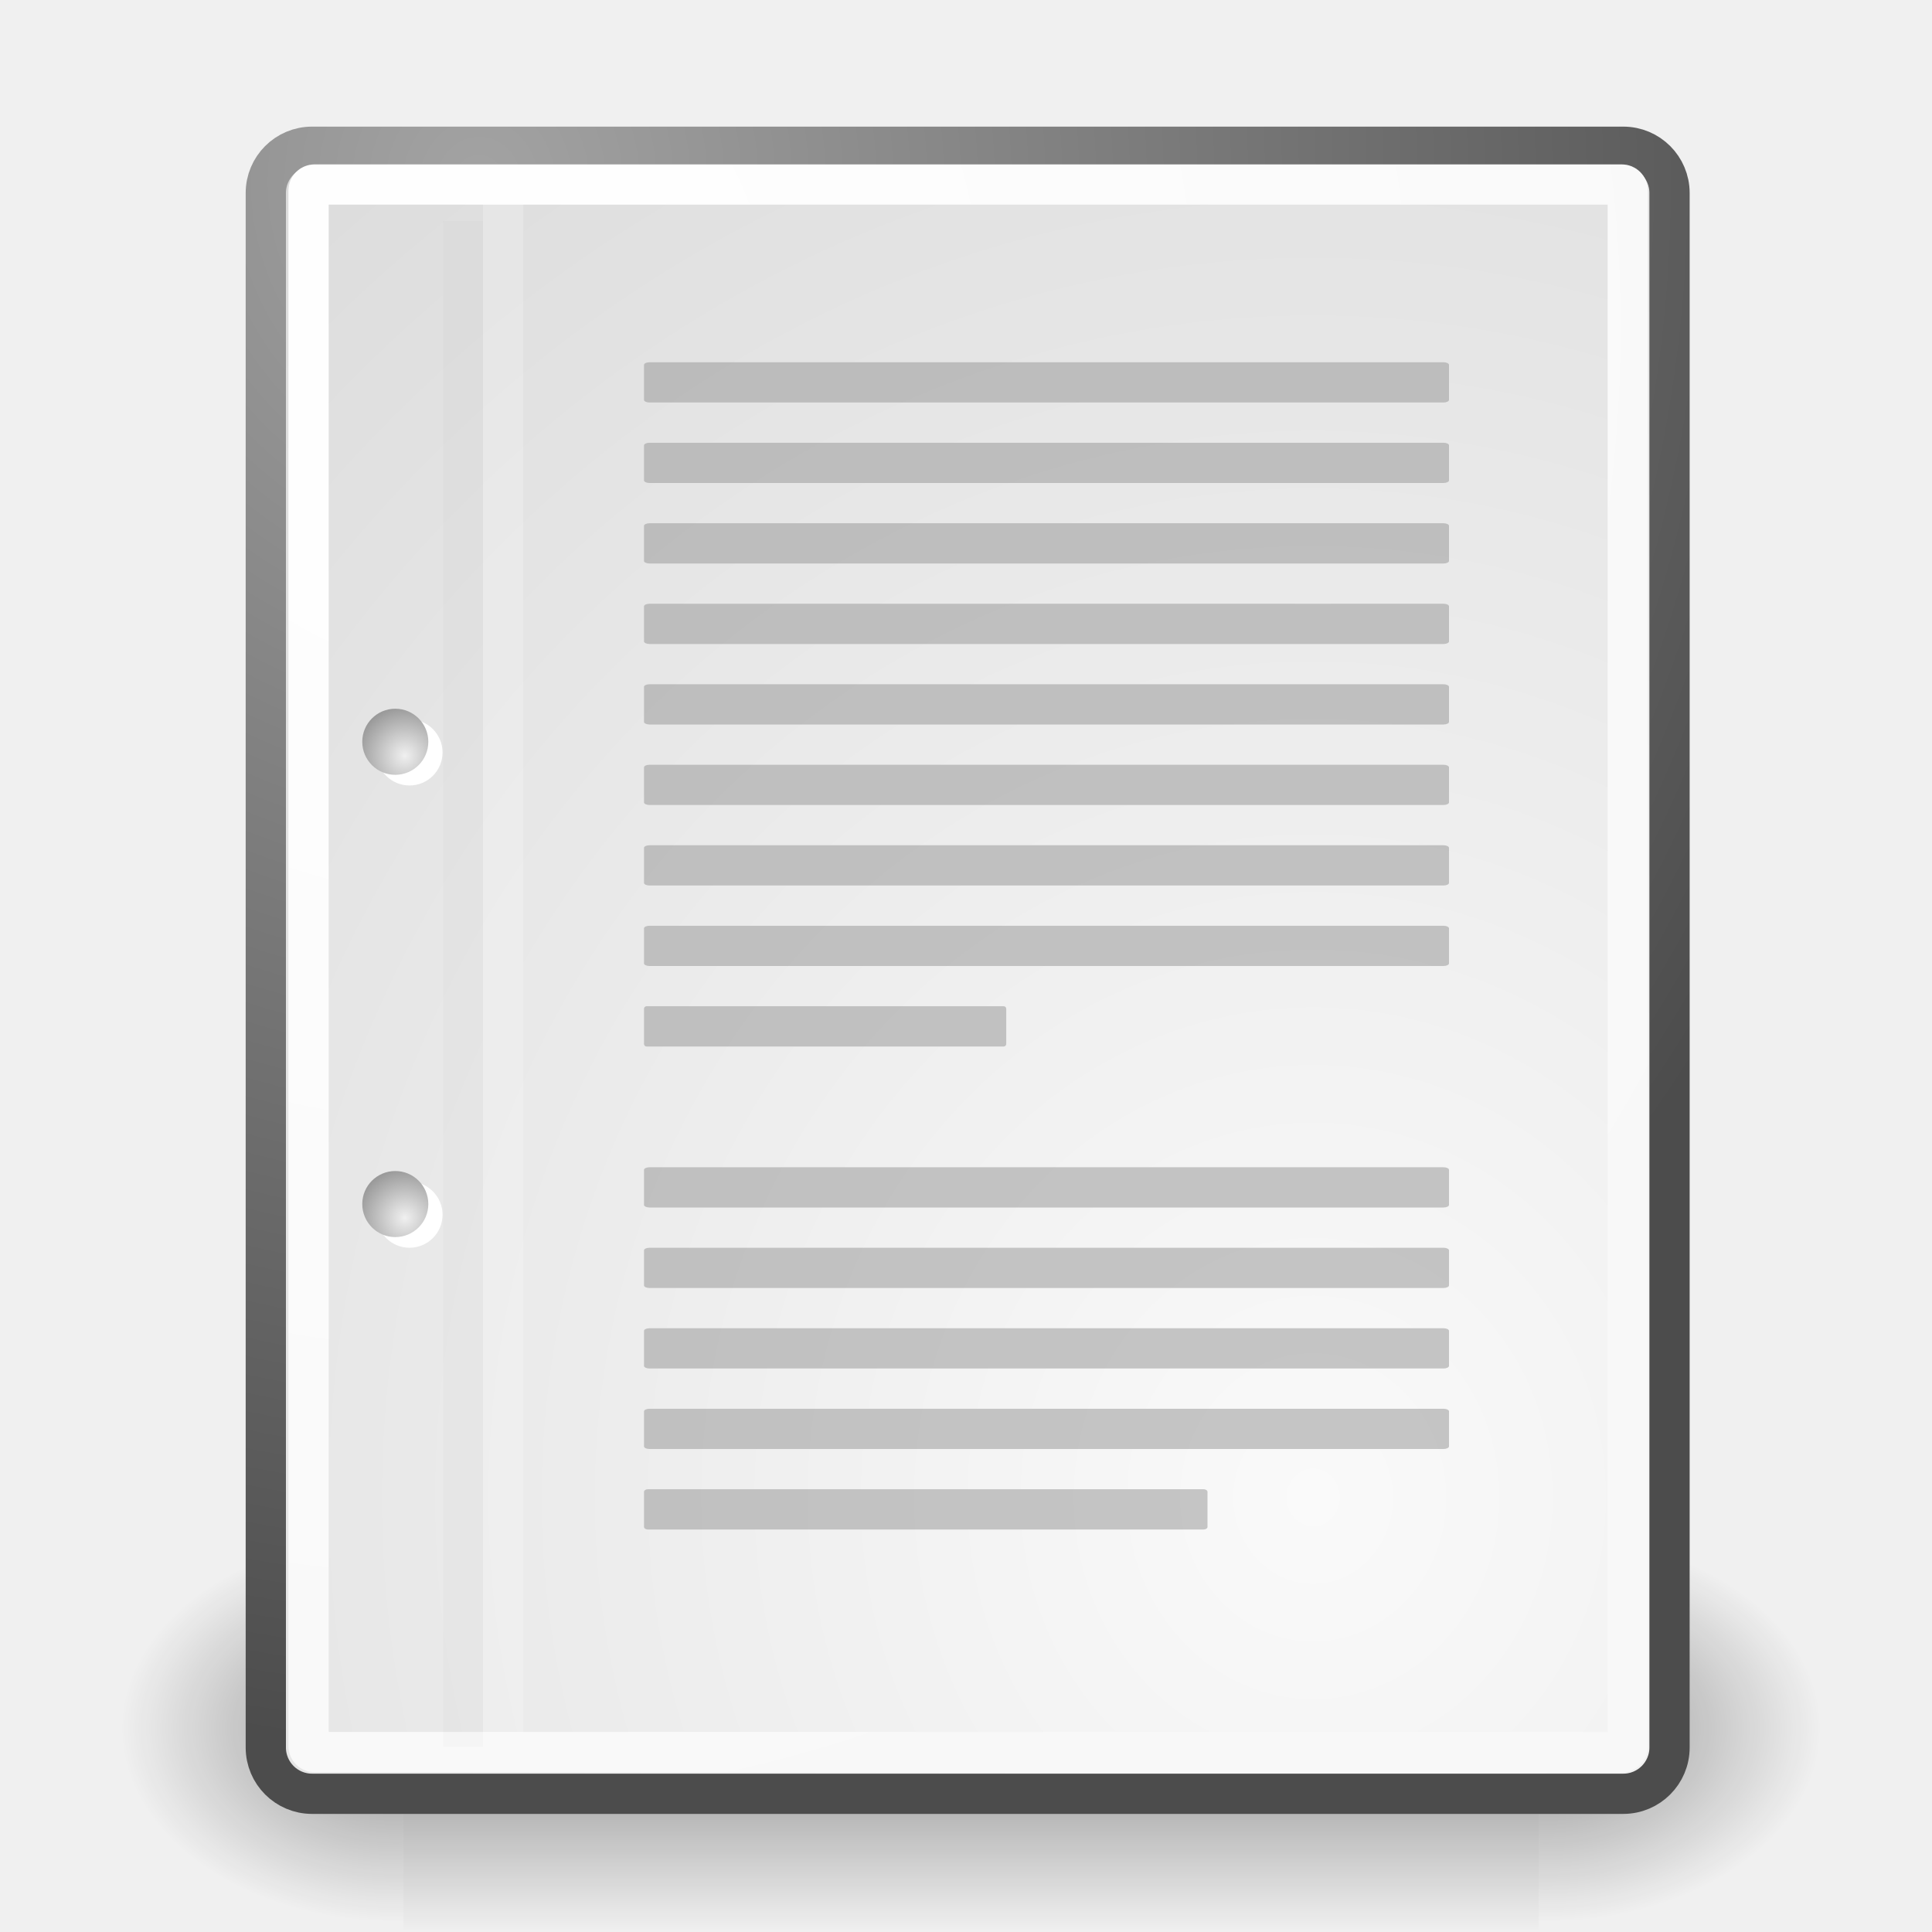
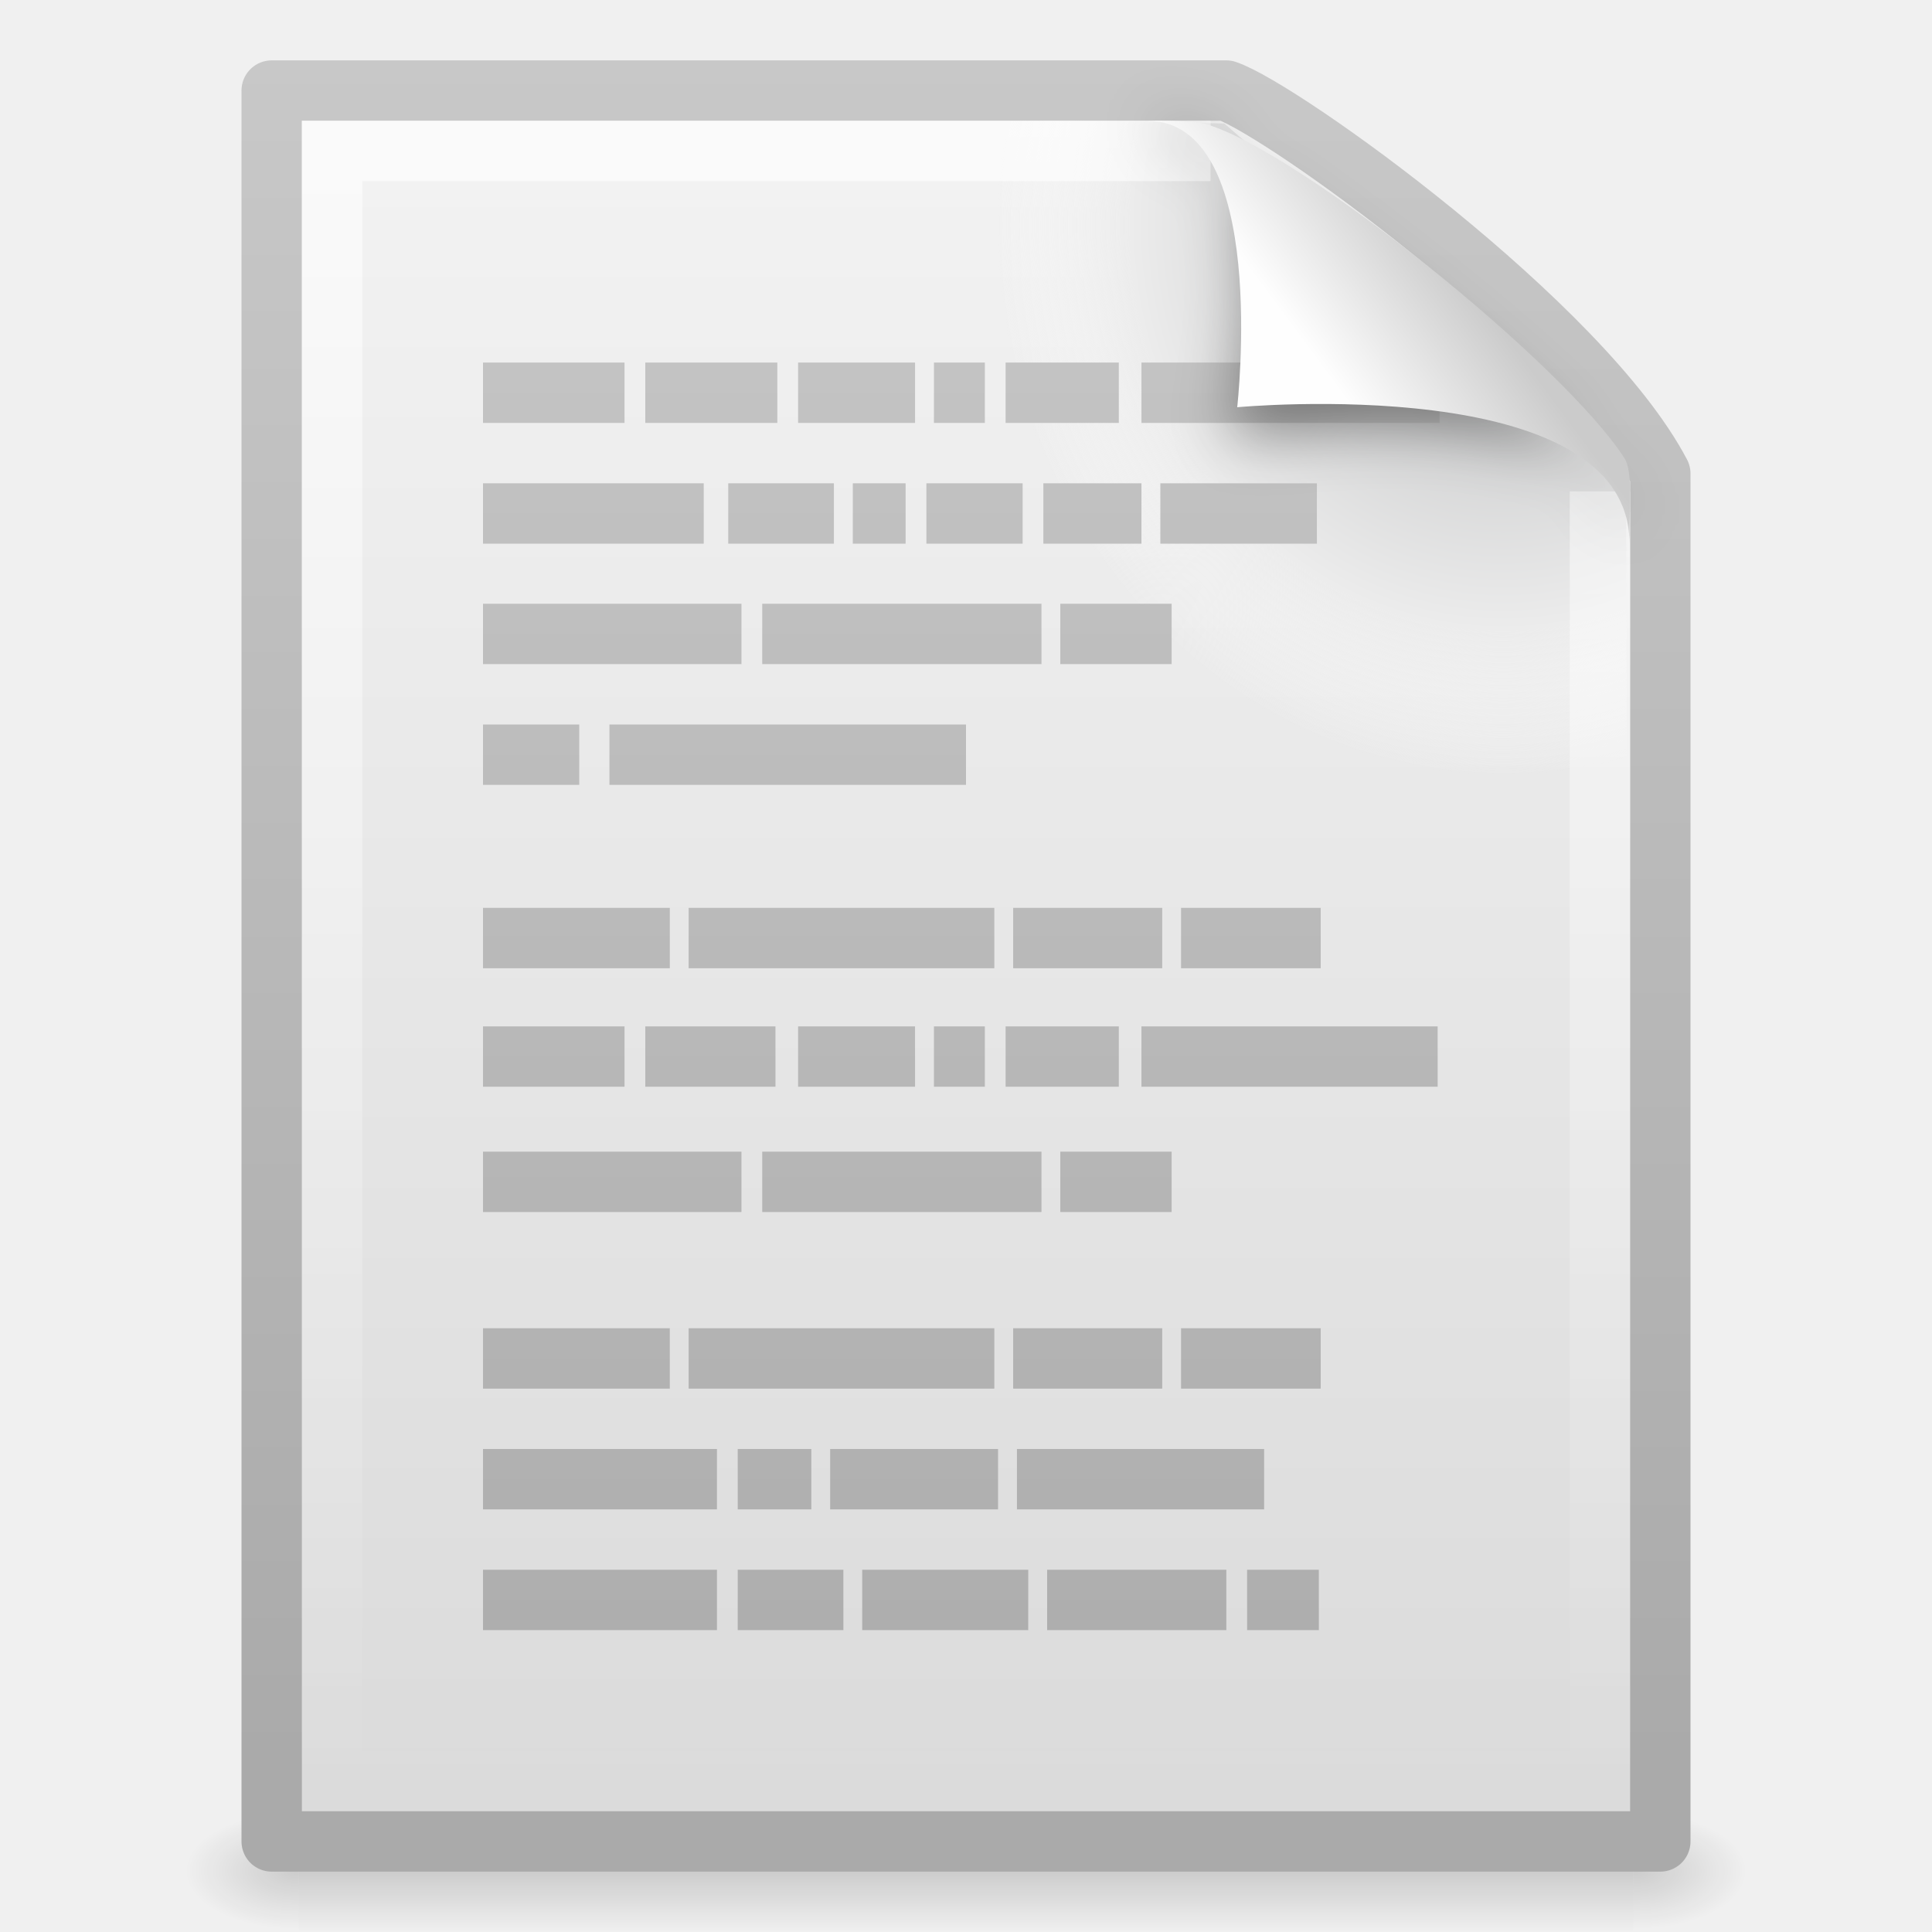
- <svg xmlns="http://www.w3.org/2000/svg" xmlns:xlink="http://www.w3.org/1999/xlink" id="svg249" height="48px" width="48px">
-   <defs id="defs3">
-     <radialGradient xlink:href="#linearGradient5060" id="radialGradient6719" gradientUnits="userSpaceOnUse" gradientTransform="matrix(-2.774389,0,0,1.969706,112.7623,-872.8854)" cx="605.714" cy="486.648" fx="605.714" fy="486.648" r="117.143" />
+ <svg xmlns="http://www.w3.org/2000/svg" xmlns:xlink="http://www.w3.org/1999/xlink" version="1.0" width="32" height="32" id="svg2641">
+   <defs id="defs2643">
+     <linearGradient id="linearGradient5048">
+       <stop id="stop5050" style="stop-color:#000000;stop-opacity:0" offset="0" />
+       <stop id="stop5056" style="stop-color:#000000;stop-opacity:1" offset="0.5" />
+       <stop id="stop5052" style="stop-color:#000000;stop-opacity:0" offset="1" />
+     </linearGradient>
+     <linearGradient x1="302.857" y1="366.648" x2="302.857" y2="609.505" id="linearGradient2635" xlink:href="#linearGradient5048" gradientUnits="userSpaceOnUse" gradientTransform="matrix(4.5769278e-2,0,0,8.2352934e-3,-0.5423243,26.98055)" />
+     <radialGradient cx="605.714" cy="486.648" r="117.143" fx="605.714" fy="486.648" id="radialGradient2632" xlink:href="#linearGradient5060" gradientUnits="userSpaceOnUse" gradientTransform="matrix(-1.5663176e-2,0,0,8.2352934e-3,14.38957,26.98057)" />
    <linearGradient id="linearGradient5060">
-       <stop style="stop-color:black;stop-opacity:1;" offset="0" id="stop5062" />
-       <stop style="stop-color:black;stop-opacity:0;" offset="1" id="stop5064" />
+       <stop id="stop5062" style="stop-color:#000000;stop-opacity:1" offset="0" />
+       <stop id="stop5064" style="stop-color:#000000;stop-opacity:0" offset="1" />
    </linearGradient>
-     <radialGradient xlink:href="#linearGradient5060" id="radialGradient6717" gradientUnits="userSpaceOnUse" gradientTransform="matrix(2.774389,0,0,1.969706,-1891.633,-872.8854)" cx="605.714" cy="486.648" fx="605.714" fy="486.648" r="117.143" />
-     <linearGradient id="linearGradient5048">
-       <stop style="stop-color:black;stop-opacity:0;" offset="0" id="stop5050" />
-       <stop id="stop5056" offset="0.5" style="stop-color:black;stop-opacity:1;" />
-       <stop style="stop-color:black;stop-opacity:0;" offset="1" id="stop5052" />
+     <radialGradient cx="605.714" cy="486.648" r="117.143" fx="605.714" fy="486.648" id="radialGradient2629" xlink:href="#linearGradient5060" gradientUnits="userSpaceOnUse" gradientTransform="matrix(1.566318e-2,0,0,8.2352934e-3,17.61043,26.98057)" />
+     <linearGradient x1="-51.786" y1="50.786" x2="-51.786" y2="2.906" id="linearGradient2626" xlink:href="#linearGradient3104" gradientUnits="userSpaceOnUse" gradientTransform="matrix(0.5306412,0,0,0.5897023,39.2696,-0.7919081)" />
+     <linearGradient id="linearGradient3600">
+       <stop id="stop3602" style="stop-color:#f4f4f4;stop-opacity:1" offset="0" />
+       <stop id="stop3604" style="stop-color:#dbdbdb;stop-opacity:1" offset="1" />
    </linearGradient>
-     <linearGradient xlink:href="#linearGradient5048" id="linearGradient6715" gradientUnits="userSpaceOnUse" gradientTransform="matrix(2.774389,0,0,1.969706,-1892.179,-872.8854)" x1="302.857" y1="366.648" x2="302.857" y2="609.505" />
-     <linearGradient id="linearGradient4542">
-       <stop style="stop-color:#000000;stop-opacity:1;" offset="0" id="stop4544" />
-       <stop style="stop-color:#000000;stop-opacity:0;" offset="1" id="stop4546" />
+     <linearGradient x1="25.132" y1="0.985" x2="25.132" y2="47.013" id="linearGradient2624" xlink:href="#linearGradient3600" gradientUnits="userSpaceOnUse" gradientTransform="matrix(0.6571436,0,0,0.6301241,0.2285531,-8.9647831e-2)" />
+     <radialGradient cx="102" cy="112.305" r="139.559" id="XMLID_8_" gradientUnits="userSpaceOnUse">
+       <stop id="stop41" style="stop-color:#b7b8b9;stop-opacity:1" offset="0" />
+       <stop id="stop47" style="stop-color:#ececec;stop-opacity:1" offset="0.189" />
+       <stop id="stop49" style="stop-color:#fafafa;stop-opacity:0" offset="0.257" />
+       <stop id="stop51" style="stop-color:#ffffff;stop-opacity:0" offset="0.301" />
+       <stop id="stop53" style="stop-color:#fafafa;stop-opacity:0" offset="0.531" />
+       <stop id="stop55" style="stop-color:#ebecec;stop-opacity:0" offset="0.845" />
+       <stop id="stop57" style="stop-color:#e1e2e3;stop-opacity:0" offset="1" />
+     </radialGradient>
+     <radialGradient cx="102" cy="112.305" r="139.559" id="radialGradient2621" xlink:href="#XMLID_8_" gradientUnits="userSpaceOnUse" gradientTransform="matrix(0.2340426,0,0,-0.2542968,1.021277,32.28867)" />
+     <linearGradient id="linearGradient3211">
+       <stop id="stop3213" style="stop-color:#ffffff;stop-opacity:1" offset="0" />
+       <stop id="stop3215" style="stop-color:#ffffff;stop-opacity:0" offset="1" />
    </linearGradient>
-     <linearGradient id="linearGradient15662">
-       <stop id="stop15664" offset="0" style="stop-color:#ffffff;stop-opacity:1;" />
-       <stop id="stop15666" offset="1" style="stop-color:#f8f8f8;stop-opacity:1;" />
+     <linearGradient x1="24" y1="2" x2="24" y2="46.017" id="linearGradient2618" xlink:href="#linearGradient3211" gradientUnits="userSpaceOnUse" gradientTransform="matrix(0.6363646,0,0,0.6279076,0.7272514,0.9302159)" />
+     <linearGradient id="linearGradient3104">
+       <stop id="stop3106" style="stop-color:#aaaaaa;stop-opacity:1" offset="0" />
+       <stop id="stop3108" style="stop-color:#c8c8c8;stop-opacity:1" offset="1" />
    </linearGradient>
-     <radialGradient id="aigrd3" cx="20.892" cy="64.568" r="5.257" fx="20.892" fy="64.568" gradientUnits="userSpaceOnUse">
-       <stop offset="0" style="stop-color:#F0F0F0" id="stop15573" />
-       <stop offset="1" style="stop-color:#9a9a9a;stop-opacity:1;" id="stop15575" />
-     </radialGradient>
-     <radialGradient id="aigrd2" cx="20.892" cy="114.568" r="5.256" fx="20.892" fy="114.568" gradientUnits="userSpaceOnUse">
-       <stop offset="0" style="stop-color:#F0F0F0" id="stop15566" />
-       <stop offset="1" style="stop-color:#9a9a9a;stop-opacity:1;" id="stop15568" />
-     </radialGradient>
-     <linearGradient id="linearGradient269">
-       <stop id="stop270" offset="0" style="stop-color:#a3a3a3;stop-opacity:1;" />
-       <stop id="stop271" offset="1" style="stop-color:#4c4c4c;stop-opacity:1;" />
+     <linearGradient x1="21.982" y1="36.042" x2="21.982" y2="6.042" id="linearGradient2611" xlink:href="#linearGradient3104" gradientUnits="userSpaceOnUse" gradientTransform="translate(-4.982096,-5.042068)" />
+     <filter id="filter3212" x="-0.148" width="1.297" y="-0.164" height="1.329">
+       <feGaussianBlur stdDeviation="0.774" id="feGaussianBlur3214" />
+     </filter>
+     <linearGradient id="linearGradient8589">
+       <stop id="stop8591" style="stop-color:#fefefe;stop-opacity:1" offset="0" />
+       <stop id="stop8593" style="stop-color:#cbcbcb;stop-opacity:1" offset="1" />
    </linearGradient>
-     <linearGradient id="linearGradient259">
-       <stop id="stop260" offset="0" style="stop-color:#fafafa;stop-opacity:1;" />
-       <stop id="stop261" offset="1" style="stop-color:#bbbbbb;stop-opacity:1;" />
-     </linearGradient>
-     <radialGradient xlink:href="#linearGradient269" id="radialGradient15656" gradientUnits="userSpaceOnUse" gradientTransform="matrix(0.968273,0,0,1.032767,3.353553,0.646447)" cx="8.824" cy="3.756" fx="8.824" fy="3.756" r="37.752" />
-     <radialGradient xlink:href="#linearGradient259" id="radialGradient15658" gradientUnits="userSpaceOnUse" gradientTransform="scale(0.960493,1.041132)" cx="33.967" cy="35.737" fx="33.967" fy="35.737" r="86.708" />
-     <radialGradient xlink:href="#linearGradient15662" id="radialGradient15668" gradientUnits="userSpaceOnUse" gradientTransform="matrix(0.968273,0,0,1.032767,3.353553,0.646447)" cx="8.144" cy="7.268" fx="8.144" fy="7.268" r="38.159" />
-     <radialGradient r="5.256" fy="114.568" fx="20.892" cy="114.568" cx="20.892" gradientTransform="matrix(0.229703,0,0,0.229703,4.613529,3.979808)" gradientUnits="userSpaceOnUse" id="radialGradient2283" xlink:href="#aigrd2" />
-     <radialGradient r="5.257" fy="64.568" fx="20.892" cy="64.568" cx="20.892" gradientTransform="matrix(0.229703,0,0,0.229703,4.613529,3.979808)" gradientUnits="userSpaceOnUse" id="radialGradient2285" xlink:href="#aigrd3" />
-     <radialGradient xlink:href="#linearGradient4542" id="radialGradient4548" cx="24.307" cy="42.078" fx="24.307" fy="42.078" r="15.822" gradientTransform="matrix(1,0,0,0.284916,0,30.08928)" gradientUnits="userSpaceOnUse" />
+     <linearGradient x1="32.892" y1="8.059" x2="36.358" y2="5.457" id="linearGradient2614" xlink:href="#linearGradient8589" gradientUnits="userSpaceOnUse" gradientTransform="matrix(0.6371285,0,0,0.6445638,0.8296804,0.7445175)" />
  </defs>
-   <g id="layer6">
-     <g style="display:inline" transform="matrix(2.105461e-2,0,0,2.086758e-2,42.85172,41.1536)" id="g6707">
-       <rect style="opacity:0.402;color:black;fill:url(#linearGradient6715);fill-opacity:1;fill-rule:nonzero;stroke:none;stroke-width:1;stroke-linecap:round;stroke-linejoin:miter;marker:none;marker-start:none;marker-mid:none;marker-end:none;stroke-miterlimit:4;stroke-dasharray:none;stroke-dashoffset:0;stroke-opacity:1;visibility:visible;display:inline;overflow:visible" id="rect6709" width="1339.633" height="478.357" x="-1559.252" y="-150.697" />
-       <path style="opacity:0.402;color:black;fill:url(#radialGradient6717);fill-opacity:1;fill-rule:nonzero;stroke:none;stroke-width:1;stroke-linecap:round;stroke-linejoin:miter;marker:none;marker-start:none;marker-mid:none;marker-end:none;stroke-miterlimit:4;stroke-dasharray:none;stroke-dashoffset:0;stroke-opacity:1;visibility:visible;display:inline;overflow:visible" d="M -219.619,-150.68 C -219.619,-150.68 -219.619,327.65 -219.619,327.65 C -76.745,328.551 125.781,220.481 125.781,88.454 C 125.781,-43.572 -33.655,-150.68 -219.619,-150.68 z " id="path6711" />
-       <path id="path6713" d="M -1559.252,-150.68 C -1559.252,-150.68 -1559.252,327.65 -1559.252,327.65 C -1702.127,328.551 -1904.652,220.481 -1904.652,88.454 C -1904.652,-43.572 -1745.216,-150.68 -1559.252,-150.68 z " style="opacity:0.402;color:black;fill:url(#radialGradient6719);fill-opacity:1;fill-rule:nonzero;stroke:none;stroke-width:1;stroke-linecap:round;stroke-linejoin:miter;marker:none;marker-start:none;marker-mid:none;marker-end:none;stroke-miterlimit:4;stroke-dasharray:none;stroke-dashoffset:0;stroke-opacity:1;visibility:visible;display:inline;overflow:visible" />
-     </g>
-   </g>
-   <g style="display:inline" id="layer1">
-     <rect style="color:#000000;fill:url(#radialGradient15658);fill-opacity:1;fill-rule:nonzero;stroke:url(#radialGradient15656);stroke-width:1;stroke-linecap:round;stroke-linejoin:round;stroke-miterlimit:4;stroke-dashoffset:0;stroke-opacity:1;marker:none;marker-start:none;marker-mid:none;marker-end:none;visibility:visible;display:block;overflow:visible" id="rect15391" width="34.875" height="40.92" x="6.604" y="3.646" ry="1.149" />
-     <rect style="color:#000000;fill:none;fill-opacity:1;fill-rule:nonzero;stroke:url(#radialGradient15668);stroke-width:1;stroke-linecap:round;stroke-linejoin:round;stroke-miterlimit:4;stroke-dashoffset:0;stroke-opacity:1;marker:none;marker-start:none;marker-mid:none;marker-end:none;visibility:visible;display:block;overflow:visible" id="rect15660" width="32.776" height="38.946" x="7.666" y="4.584" ry="0.149" rx="0.149" />
-     <g transform="translate(0.646447,-3.798933e-2)" id="g2270">
-       <g id="g1440" style="fill:#ffffff;fill-opacity:1;fill-rule:nonzero;stroke:#000000;stroke-miterlimit:4" transform="matrix(0.229703,0,0,0.229703,4.967081,4.244972)">
-         <radialGradient id="radialGradient1442" cx="20.892" cy="114.568" r="5.256" fx="20.892" fy="114.568" gradientUnits="userSpaceOnUse">
-           <stop offset="0" style="stop-color:#F0F0F0" id="stop1444" />
-           <stop offset="1" style="stop-color:#474747" id="stop1446" />
-         </radialGradient>
-         <path style="stroke:none" d="M 23.428,113.07 C 23.428,115.043 21.828,116.642 19.855,116.642 C 17.881,116.642 16.282,115.042 16.282,113.07 C 16.282,111.096 17.882,109.497 19.855,109.497 C 21.828,109.497 23.428,111.097 23.428,113.07 z " id="path1448" />
-         <radialGradient id="radialGradient1450" cx="20.892" cy="64.568" r="5.257" fx="20.892" fy="64.568" gradientUnits="userSpaceOnUse">
-           <stop offset="0" style="stop-color:#F0F0F0" id="stop1452" />
-           <stop offset="1" style="stop-color:#474747" id="stop1454" />
-         </radialGradient>
-         <path style="stroke:none" d="M 23.428,63.07 C 23.428,65.043 21.828,66.643 19.855,66.643 C 17.881,66.643 16.282,65.043 16.282,63.07 C 16.282,61.096 17.882,59.497 19.855,59.497 C 21.828,59.497 23.428,61.097 23.428,63.07 z " id="path1456" />
-       </g>
-       <path style="fill:url(#radialGradient2283);fill-rule:nonzero;stroke:none;stroke-miterlimit:4" d="M 9.995,29.952 C 9.995,30.406 9.627,30.773 9.174,30.773 C 8.721,30.773 8.354,30.405 8.354,29.952 C 8.354,29.499 8.721,29.132 9.174,29.132 C 9.627,29.132 9.995,29.499 9.995,29.952 z " id="path15570" />
-       <path style="fill:url(#radialGradient2285);fill-rule:nonzero;stroke:none;stroke-miterlimit:4" d="M 9.995,18.467 C 9.995,18.92 9.627,19.288 9.174,19.288 C 8.721,19.288 8.354,18.92 8.354,18.467 C 8.354,18.014 8.721,17.646 9.174,17.646 C 9.627,17.646 9.995,18.014 9.995,18.467 z " id="path15577" />
-     </g>
-     <path style="fill:none;fill-opacity:0.75;fill-rule:evenodd;stroke:#000000;stroke-width:0.989;stroke-linecap:butt;stroke-linejoin:miter;stroke-miterlimit:4;stroke-opacity:0.018" d="M 11.506,5.494 L 11.506,43.401" id="path15672" />
-     <path style="fill:none;fill-opacity:0.75;fill-rule:evenodd;stroke:#ffffff;stroke-width:1;stroke-linecap:butt;stroke-linejoin:miter;stroke-miterlimit:4;stroke-opacity:0.205" d="M 12.5,5.021 L 12.5,43.038" id="path15674" />
-   </g>
-   <g id="layer5" style="display:inline">
-     <g transform="matrix(0.909091,0,0,1,2.363628,0)" id="g2253">
-       <rect style="color:#000000;fill:#9b9b9b;fill-opacity:0.55;fill-rule:nonzero;stroke:none;stroke-width:1;stroke-linecap:round;stroke-linejoin:round;stroke-miterlimit:4;stroke-dashoffset:0;stroke-opacity:0.082;marker:none;marker-start:none;marker-mid:none;marker-end:none;visibility:visible;display:block;overflow:visible" id="rect15686" width="22" height="1" x="15" y="9" rx="0.152" ry="0.065" />
-       <rect style="color:#000000;fill:#9b9b9b;fill-opacity:0.55;fill-rule:nonzero;stroke:none;stroke-width:1;stroke-linecap:round;stroke-linejoin:round;stroke-miterlimit:4;stroke-dashoffset:0;stroke-opacity:0.082;marker:none;marker-start:none;marker-mid:none;marker-end:none;visibility:visible;display:block;overflow:visible" id="rect15688" width="22" height="1" x="15" y="11" rx="0.152" ry="0.065" />
-       <rect style="color:#000000;fill:#9b9b9b;fill-opacity:0.55;fill-rule:nonzero;stroke:none;stroke-width:1;stroke-linecap:round;stroke-linejoin:round;stroke-miterlimit:4;stroke-dashoffset:0;stroke-opacity:0.082;marker:none;marker-start:none;marker-mid:none;marker-end:none;visibility:visible;display:block;overflow:visible" id="rect15690" width="22" height="1" x="15" y="13" rx="0.152" ry="0.065" />
-       <rect style="color:#000000;fill:#9b9b9b;fill-opacity:0.55;fill-rule:nonzero;stroke:none;stroke-width:1;stroke-linecap:round;stroke-linejoin:round;stroke-miterlimit:4;stroke-dashoffset:0;stroke-opacity:0.082;marker:none;marker-start:none;marker-mid:none;marker-end:none;visibility:visible;display:block;overflow:visible" id="rect15692" width="22" height="1" x="15" y="15" rx="0.152" ry="0.065" />
-       <rect style="color:#000000;fill:#9b9b9b;fill-opacity:0.55;fill-rule:nonzero;stroke:none;stroke-width:1;stroke-linecap:round;stroke-linejoin:round;stroke-miterlimit:4;stroke-dashoffset:0;stroke-opacity:0.082;marker:none;marker-start:none;marker-mid:none;marker-end:none;visibility:visible;display:block;overflow:visible" id="rect15694" width="22" height="1" x="15" y="17" rx="0.152" ry="0.065" />
-       <rect style="color:#000000;fill:#9b9b9b;fill-opacity:0.55;fill-rule:nonzero;stroke:none;stroke-width:1;stroke-linecap:round;stroke-linejoin:round;stroke-miterlimit:4;stroke-dashoffset:0;stroke-opacity:0.082;marker:none;marker-start:none;marker-mid:none;marker-end:none;visibility:visible;display:block;overflow:visible" id="rect15696" width="22" height="1" x="15" y="19" rx="0.152" ry="0.065" />
-       <rect style="color:#000000;fill:#9b9b9b;fill-opacity:0.55;fill-rule:nonzero;stroke:none;stroke-width:1;stroke-linecap:round;stroke-linejoin:round;stroke-miterlimit:4;stroke-dashoffset:0;stroke-opacity:0.082;marker:none;marker-start:none;marker-mid:none;marker-end:none;visibility:visible;display:block;overflow:visible" id="rect15698" width="22" height="1" x="15" y="21" rx="0.152" ry="0.065" />
-       <rect style="color:#000000;fill:#9b9b9b;fill-opacity:0.55;fill-rule:nonzero;stroke:none;stroke-width:1;stroke-linecap:round;stroke-linejoin:round;stroke-miterlimit:4;stroke-dashoffset:0;stroke-opacity:0.082;marker:none;marker-start:none;marker-mid:none;marker-end:none;visibility:visible;display:block;overflow:visible" id="rect15700" width="22" height="1" x="15" y="23" rx="0.152" ry="0.065" />
-       <rect style="color:#000000;fill:#9b9b9b;fill-opacity:0.55;fill-rule:nonzero;stroke:none;stroke-width:1;stroke-linecap:round;stroke-linejoin:round;stroke-miterlimit:4;stroke-dashoffset:0;stroke-opacity:0.082;marker:none;marker-start:none;marker-mid:none;marker-end:none;visibility:visible;display:block;overflow:visible" id="rect15732" width="9.9" height="1" x="15" y="25" rx="0.068" ry="0.065" />
-       <rect style="color:#000000;fill:#9b9b9b;fill-opacity:0.55;fill-rule:nonzero;stroke:none;stroke-width:1;stroke-linecap:round;stroke-linejoin:round;stroke-miterlimit:4;stroke-dashoffset:0;stroke-opacity:0.082;marker:none;marker-start:none;marker-mid:none;marker-end:none;visibility:visible;display:block;overflow:visible" id="rect15736" width="22" height="1" x="15" y="29" rx="0.152" ry="0.065" />
-       <rect style="color:#000000;fill:#9b9b9b;fill-opacity:0.55;fill-rule:nonzero;stroke:none;stroke-width:1;stroke-linecap:round;stroke-linejoin:round;stroke-miterlimit:4;stroke-dashoffset:0;stroke-opacity:0.082;marker:none;marker-start:none;marker-mid:none;marker-end:none;visibility:visible;display:block;overflow:visible" id="rect15738" width="22" height="1" x="15" y="31" rx="0.152" ry="0.065" />
-       <rect style="color:#000000;fill:#9b9b9b;fill-opacity:0.55;fill-rule:nonzero;stroke:none;stroke-width:1;stroke-linecap:round;stroke-linejoin:round;stroke-miterlimit:4;stroke-dashoffset:0;stroke-opacity:0.082;marker:none;marker-start:none;marker-mid:none;marker-end:none;visibility:visible;display:block;overflow:visible" id="rect15740" width="22" height="1" x="15" y="33" rx="0.152" ry="0.065" />
-       <rect style="color:#000000;fill:#9b9b9b;fill-opacity:0.55;fill-rule:nonzero;stroke:none;stroke-width:1;stroke-linecap:round;stroke-linejoin:round;stroke-miterlimit:4;stroke-dashoffset:0;stroke-opacity:0.082;marker:none;marker-start:none;marker-mid:none;marker-end:none;visibility:visible;display:block;overflow:visible" id="rect15742" width="22" height="1" x="15" y="35" rx="0.152" ry="0.065" />
-       <rect style="color:#000000;fill:#9b9b9b;fill-opacity:0.55;fill-rule:nonzero;stroke:none;stroke-width:1;stroke-linecap:round;stroke-linejoin:round;stroke-miterlimit:4;stroke-dashoffset:0;stroke-opacity:0.082;marker:none;marker-start:none;marker-mid:none;marker-end:none;visibility:visible;display:block;overflow:visible" id="rect15744" width="15.4" height="1" x="15" y="37" rx="0.106" ry="0.065" />
-     </g>
+   <g id="layer1">
+     <rect width="22.1" height="2" x="4.95" y="30" id="rect2879" style="opacity:0.15;fill:url(#linearGradient2635);fill-opacity:1;fill-rule:nonzero;stroke:none;stroke-width:1;stroke-linecap:round;stroke-linejoin:miter;marker:none;marker-start:none;marker-mid:none;marker-end:none;stroke-miterlimit:4;stroke-dasharray:none;stroke-dashoffset:0;stroke-opacity:1;visibility:visible;display:inline;overflow:visible" />
+     <path d="M 4.95,30 C 4.95,30 4.95,32 4.95,32 C 4.143,32.004 3,31.552 3,31 C 3,30.448 3.9,30 4.95,30 z" id="path2881" style="opacity:0.15;fill:url(#radialGradient2632);fill-opacity:1;fill-rule:nonzero;stroke:none;stroke-width:1;stroke-linecap:round;stroke-linejoin:miter;marker:none;marker-start:none;marker-mid:none;marker-end:none;stroke-miterlimit:4;stroke-dasharray:none;stroke-dashoffset:0;stroke-opacity:1;visibility:visible;display:inline;overflow:visible" />
+     <path d="M 27.05,30 C 27.05,30 27.05,32 27.05,32 C 27.857,32.004 29,31.552 29,31 C 29,30.448 28.1,30 27.05,30 z" id="path2883" style="opacity:0.15;fill:url(#radialGradient2629);fill-opacity:1;fill-rule:nonzero;stroke:none;stroke-width:1;stroke-linecap:round;stroke-linejoin:miter;marker:none;marker-start:none;marker-mid:none;marker-end:none;stroke-miterlimit:4;stroke-dasharray:none;stroke-dashoffset:0;stroke-opacity:1;visibility:visible;display:inline;overflow:visible" />
+     <path d="M 4.5,1.5 C 9.77,1.5 15.041,1.5 20.311,1.5 C 21.236,1.813 26.203,5.376 27.5,7.844 C 27.5,15.396 27.5,22.948 27.5,30.5 C 19.833,30.5 12.167,30.5 4.5,30.5 C 4.5,20.833 4.5,11.167 4.5,1.5 z" id="path4160" style="fill:url(#linearGradient2624);fill-opacity:1;stroke:url(#linearGradient2626);stroke-width:1;stroke-linecap:butt;stroke-linejoin:round;stroke-miterlimit:4;stroke-dasharray:none;stroke-dashoffset:0;stroke-opacity:1;display:inline" />
+     <path d="M 5.234,30 C 5.105,30 5,29.886 5,29.746 L 5,2.282 C 5,2.141 5.105,2.027 5.234,2.027 C 10.076,2.098 15.442,1.922 20.278,2.045 L 26.931,7.814 L 27,29.746 C 27,29.886 26.895,30 26.766,30 L 5.234,30 z" id="path4191" style="fill:url(#radialGradient2621);fill-opacity:1" />
+     <path d="M 26.5,8.139 C 26.5,15.17 26.5,22.469 26.5,29.5 C 19.5,29.5 12.5,29.5 5.5,29.5 C 5.5,20.5 5.5,11.5 5.5,2.5 C 10.312,2.5 15.239,2.5 20.051,2.5" id="path2435" style="opacity:0.6;fill:none;fill-opacity:1;stroke:url(#linearGradient2618);stroke-width:1;stroke-linecap:butt;stroke-linejoin:miter;stroke-miterlimit:4;stroke-dasharray:none;stroke-dashoffset:0;stroke-opacity:1;display:inline" />
+     <path d="M 8,6.505 L 10.344,6.505 L 8,6.505 z M 10.688,6.505 L 12.875,6.505 L 10.688,6.505 z M 13.219,6.505 L 15.156,6.505 L 13.219,6.505 z M 15.469,6.505 L 16.312,6.505 L 15.469,6.505 z M 16.656,6.505 L 18.531,6.505 L 16.656,6.505 z M 18.906,6.505 L 23.844,6.505 L 18.906,6.505 z M 8,8.505 L 11.656,8.505 L 8,8.505 z M 12.062,8.505 L 13.812,8.505 L 12.062,8.505 z M 14.125,8.505 L 15,8.505 L 14.125,8.505 z M 15.344,8.505 L 16.938,8.505 L 15.344,8.505 z M 17.281,8.505 L 18.906,8.505 L 17.281,8.505 z M 19.219,8.505 L 21.812,8.505 L 19.219,8.505 z M 8,10.5 L 12.281,10.5 L 8,10.5 z M 12.625,10.5 L 17.25,10.5 L 12.625,10.5 z M 17.562,10.5 L 19.406,10.5 L 17.562,10.5 z M 19.719,10.5 L 19.719,10.5 z M 8,12.5 L 9.594,12.5 L 8,12.5 z M 10.094,12.5 L 16,12.5 L 10.094,12.5 z M 8,15.537 L 11.094,15.537 L 8,15.537 z M 11.406,15.537 L 16.469,15.537 L 11.406,15.537 z M 16.781,15.537 L 19.25,15.537 L 16.781,15.537 z M 19.562,15.537 L 21.875,15.537 L 19.562,15.537 z M 8,17.5 L 10.344,17.5 L 8,17.5 z M 10.688,17.5 L 12.844,17.5 L 10.688,17.5 z M 13.219,17.5 L 15.156,17.5 L 13.219,17.5 z M 15.469,17.5 L 16.312,17.5 L 15.469,17.5 z M 16.656,17.5 L 18.531,17.5 L 16.656,17.5 z M 18.906,17.5 L 23.812,17.5 L 18.906,17.5 z M 8,19.575 L 12.281,19.575 L 8,19.575 z M 12.625,19.575 L 17.25,19.575 L 12.625,19.575 z M 17.562,19.575 L 19.406,19.575 L 17.562,19.575 z M 8,22.5 L 11.094,22.5 L 8,22.5 z M 11.406,22.5 L 16.469,22.5 L 11.406,22.5 z M 16.781,22.5 L 19.25,22.5 L 16.781,22.5 z M 19.562,22.5 L 21.875,22.5 L 19.562,22.5 z M 8,24.5 L 11.875,24.5 L 8,24.5 z M 12.219,24.5 L 13.438,24.5 L 12.219,24.5 z M 13.75,24.5 L 16.531,24.5 L 13.75,24.5 z M 16.844,24.5 L 20.938,24.5 L 16.844,24.5 z M 8,26.5 L 11.875,26.5 L 8,26.5 z M 12.219,26.5 L 13.969,26.5 L 12.219,26.5 z M 14.281,26.5 L 17.031,26.5 L 14.281,26.5 z M 17.344,26.5 L 20.312,26.5 L 17.344,26.5 z M 20.656,26.5 L 21.844,26.5 L 20.656,26.5 z" id="path2609" style="fill:none;fill-rule:evenodd;stroke:url(#linearGradient2611);stroke-width:1px;stroke-linecap:butt;stroke-linejoin:miter;stroke-opacity:1" />
+     <path d="M 28.617,0.921 C 32.9,0.921 30.771,9.404 30.771,9.404 C 30.771,9.404 41.128,7.602 41.128,12.223 C 41.128,9.613 29.826,1.495 28.617,0.921 z" transform="matrix(0.6385981,0,0,0.6193639,0.7250758,1.429406)" id="path12038" style="opacity:0.4;fill:#000000;fill-opacity:1;fill-rule:evenodd;stroke:none;stroke-width:1px;stroke-linecap:butt;stroke-linejoin:miter;stroke-opacity:1;display:inline;filter:url(#filter3212)" />
+     <path d="M 19,2 C 21.035,2 20.492,6.745 20.492,6.745 C 20.492,6.745 26.989,6.138 26.989,9 C 26.989,8.303 27.044,7.803 26.904,7.586 C 25.896,6.022 21.543,2.514 19.971,2.054 C 19.853,2.02 19.592,2 19,2 z" id="path4474" style="fill:url(#linearGradient2614);fill-opacity:1;fill-rule:evenodd;stroke:none;stroke-width:1px;stroke-linecap:butt;stroke-linejoin:miter;stroke-opacity:1;display:inline" />
  </g>
</svg>
